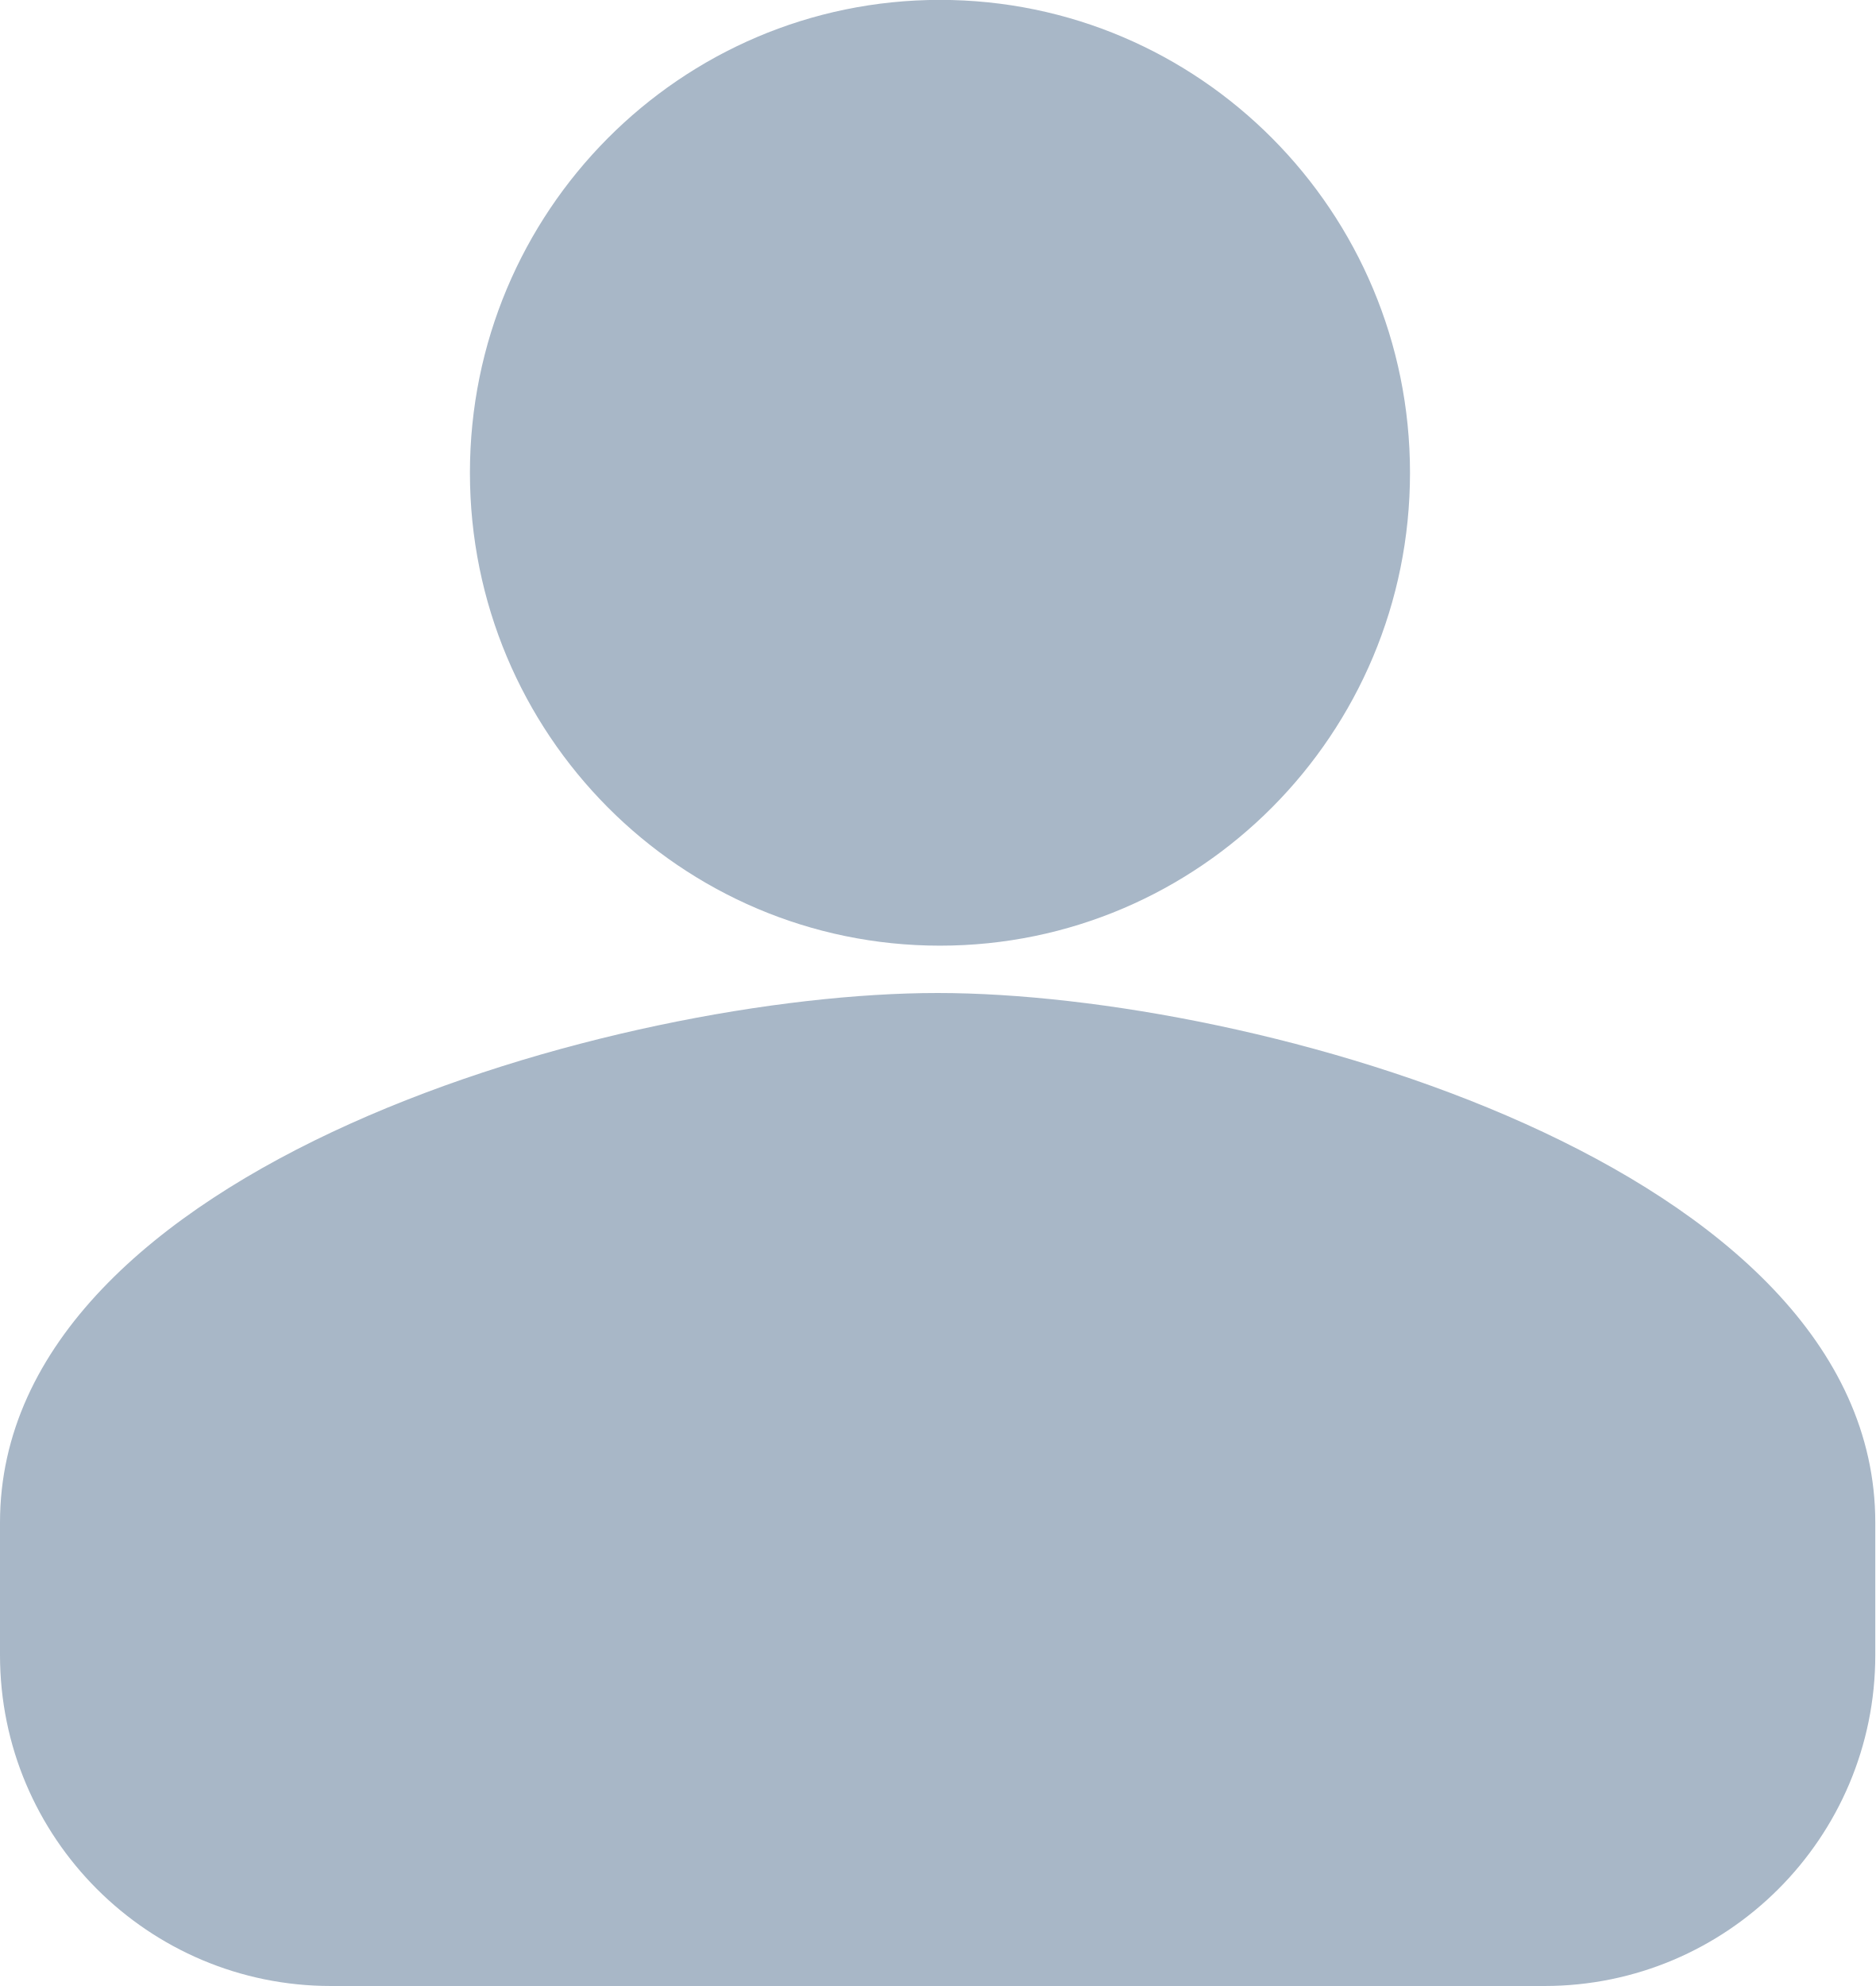
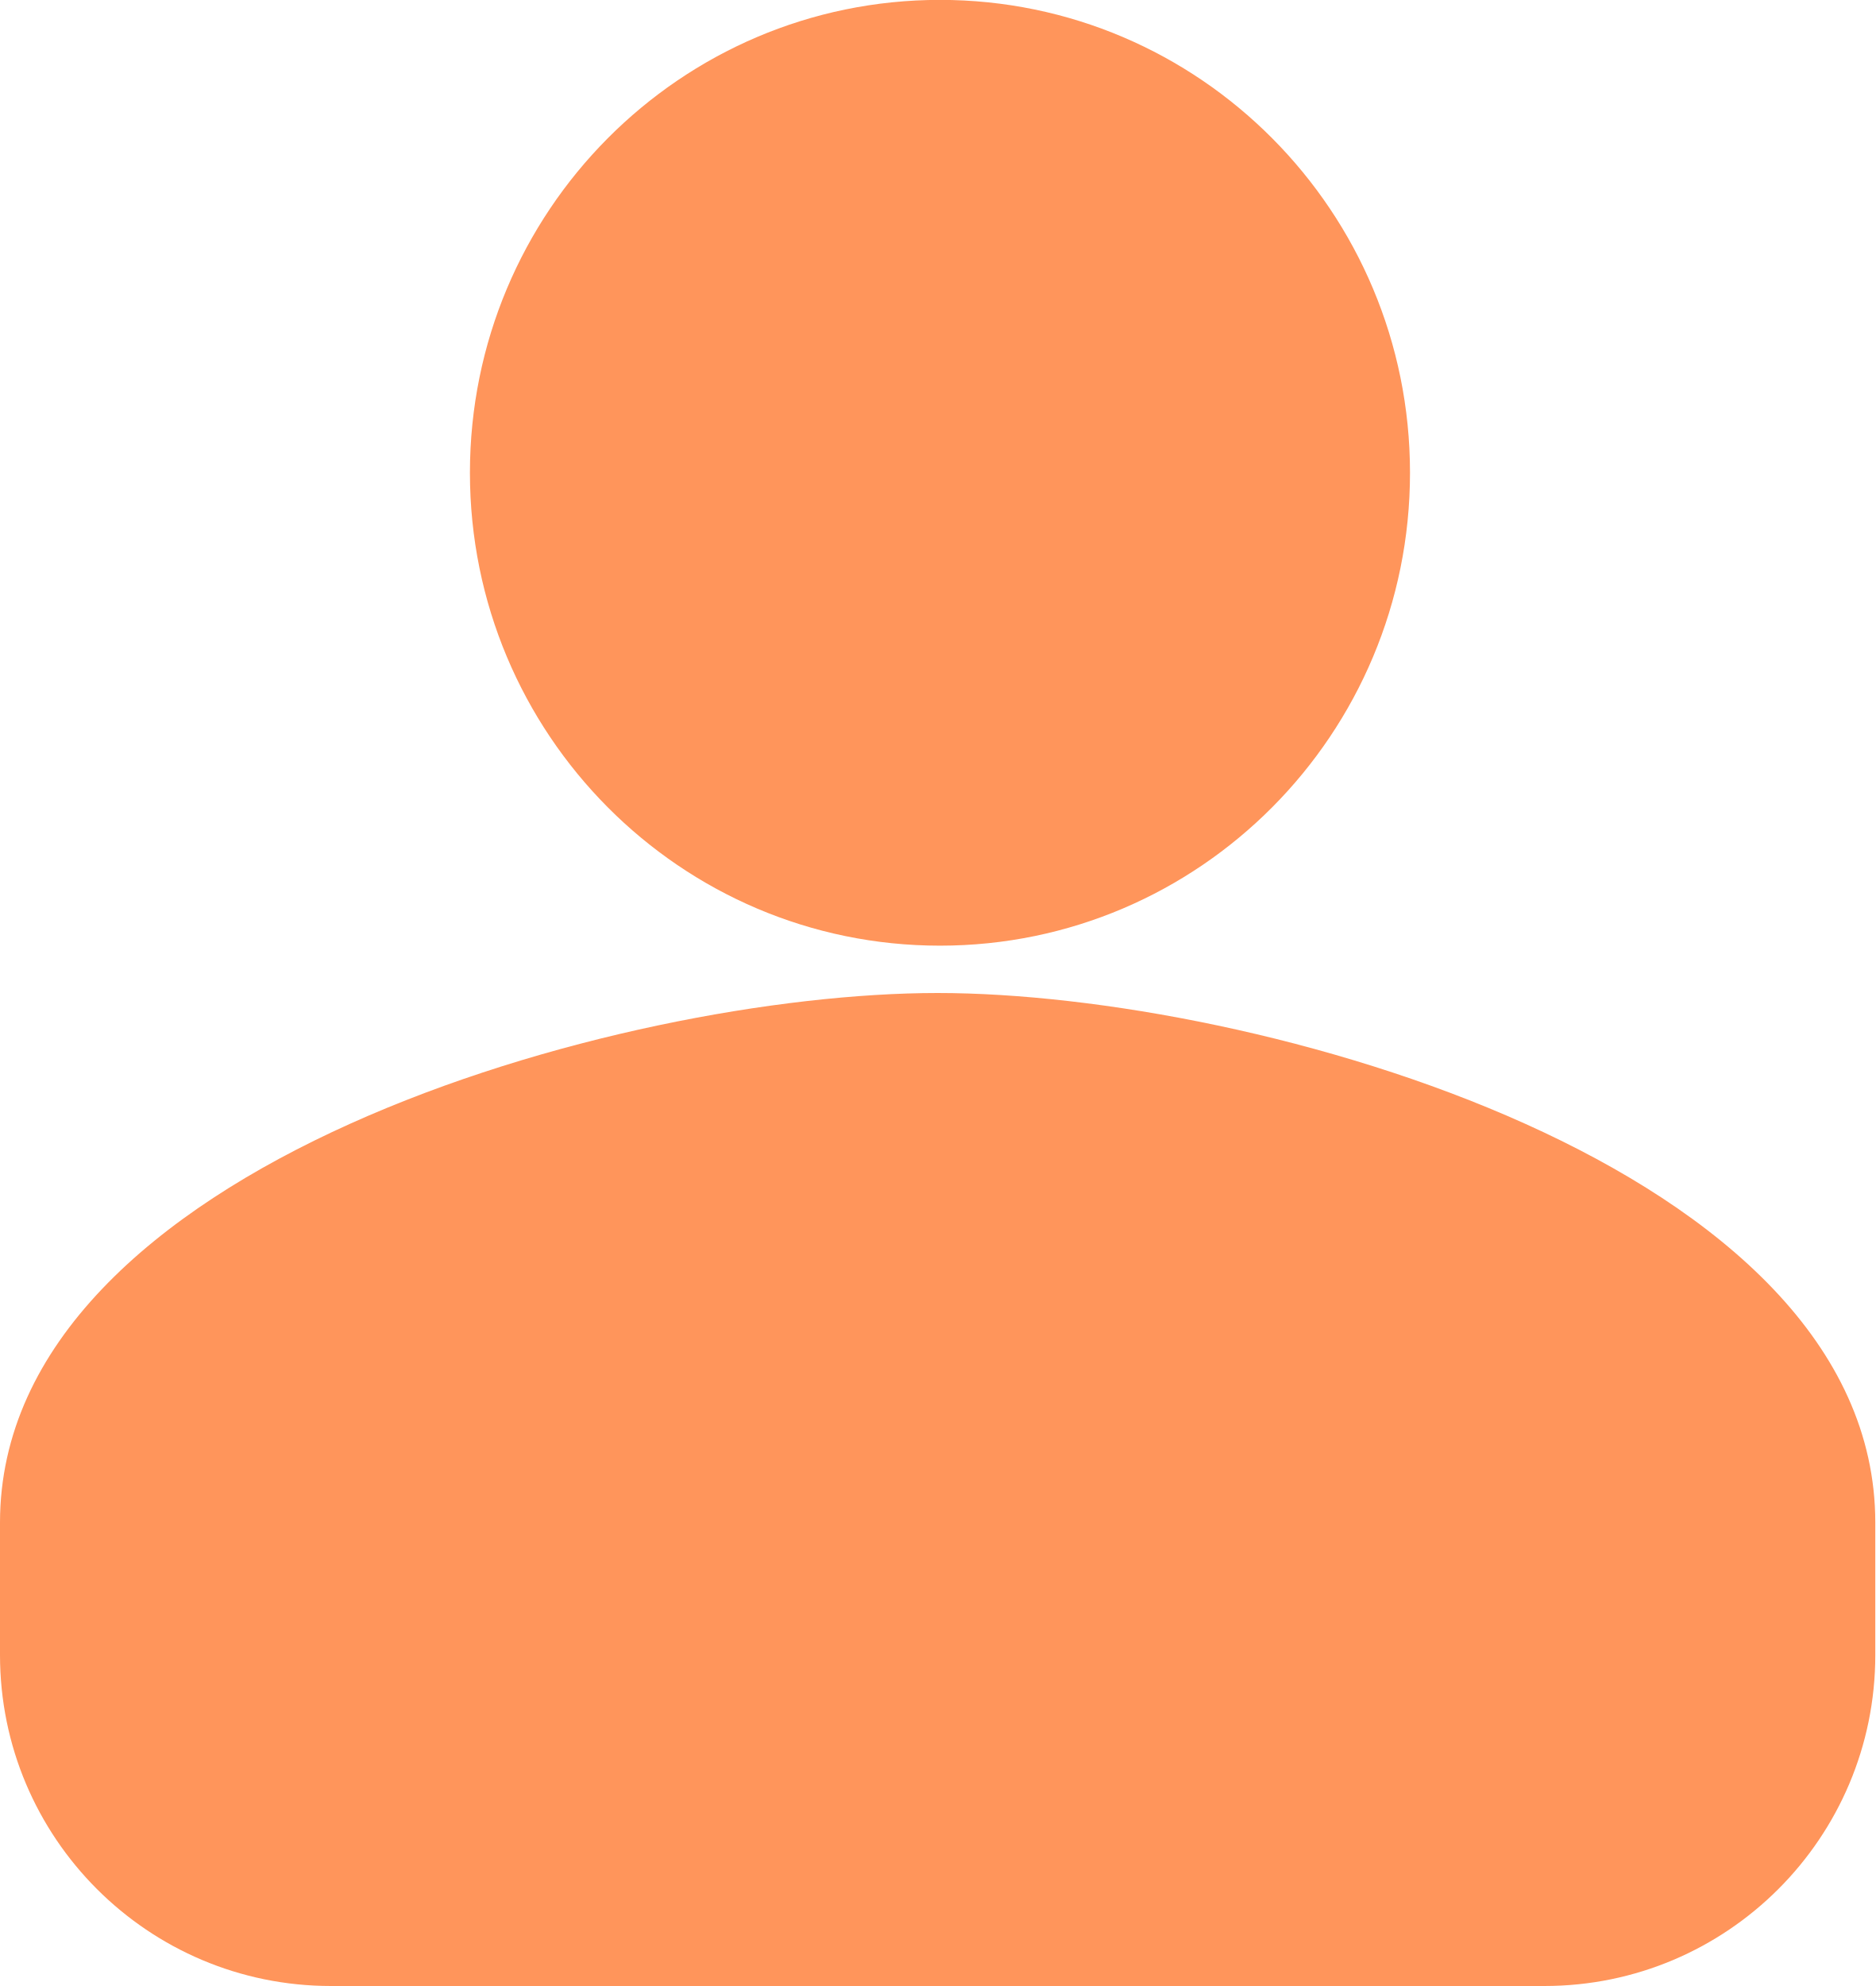
<svg xmlns="http://www.w3.org/2000/svg" height="18" viewBox="0 0 17 18" width="17">
-   <path d="m1325 453.8c0-3.24 5.631-4.8 8.5-4.8s8.5 1.56 8.5 4.8v1.2c0 1.657-1.343 3-3 3h-11c-1.657 0-3-1.343-3-3zm8.521-5.229c-2.353 0-4.261-1.919-4.261-4.286 0-2.367 1.908-4.286 4.261-4.286 2.353 0 4.261 1.919 4.261 4.286 0 2.367-1.908 4.286-4.261 4.286z" fill="#a8b7c7" fill-rule="evenodd" transform="translate(-1325 -440)" />
+   <path d="m1281 457.8c0-3.24 5.631-4.8 8.5-4.8s8.5 1.56 8.5 4.8v1.2c0 1.657-1.343 3-3 3h-11c-1.657 0-3-1.343-3-3zm8.521-5.229c-2.353 0-4.261-1.919-4.261-4.286 0-2.367 1.908-4.286 4.261-4.286 2.353 0 4.261 1.919 4.261 4.286 0 2.367-1.908 4.286-4.261 4.286z" fill="#ff955b" fill-rule="evenodd" transform="translate(-1281 -444)" />
</svg>
